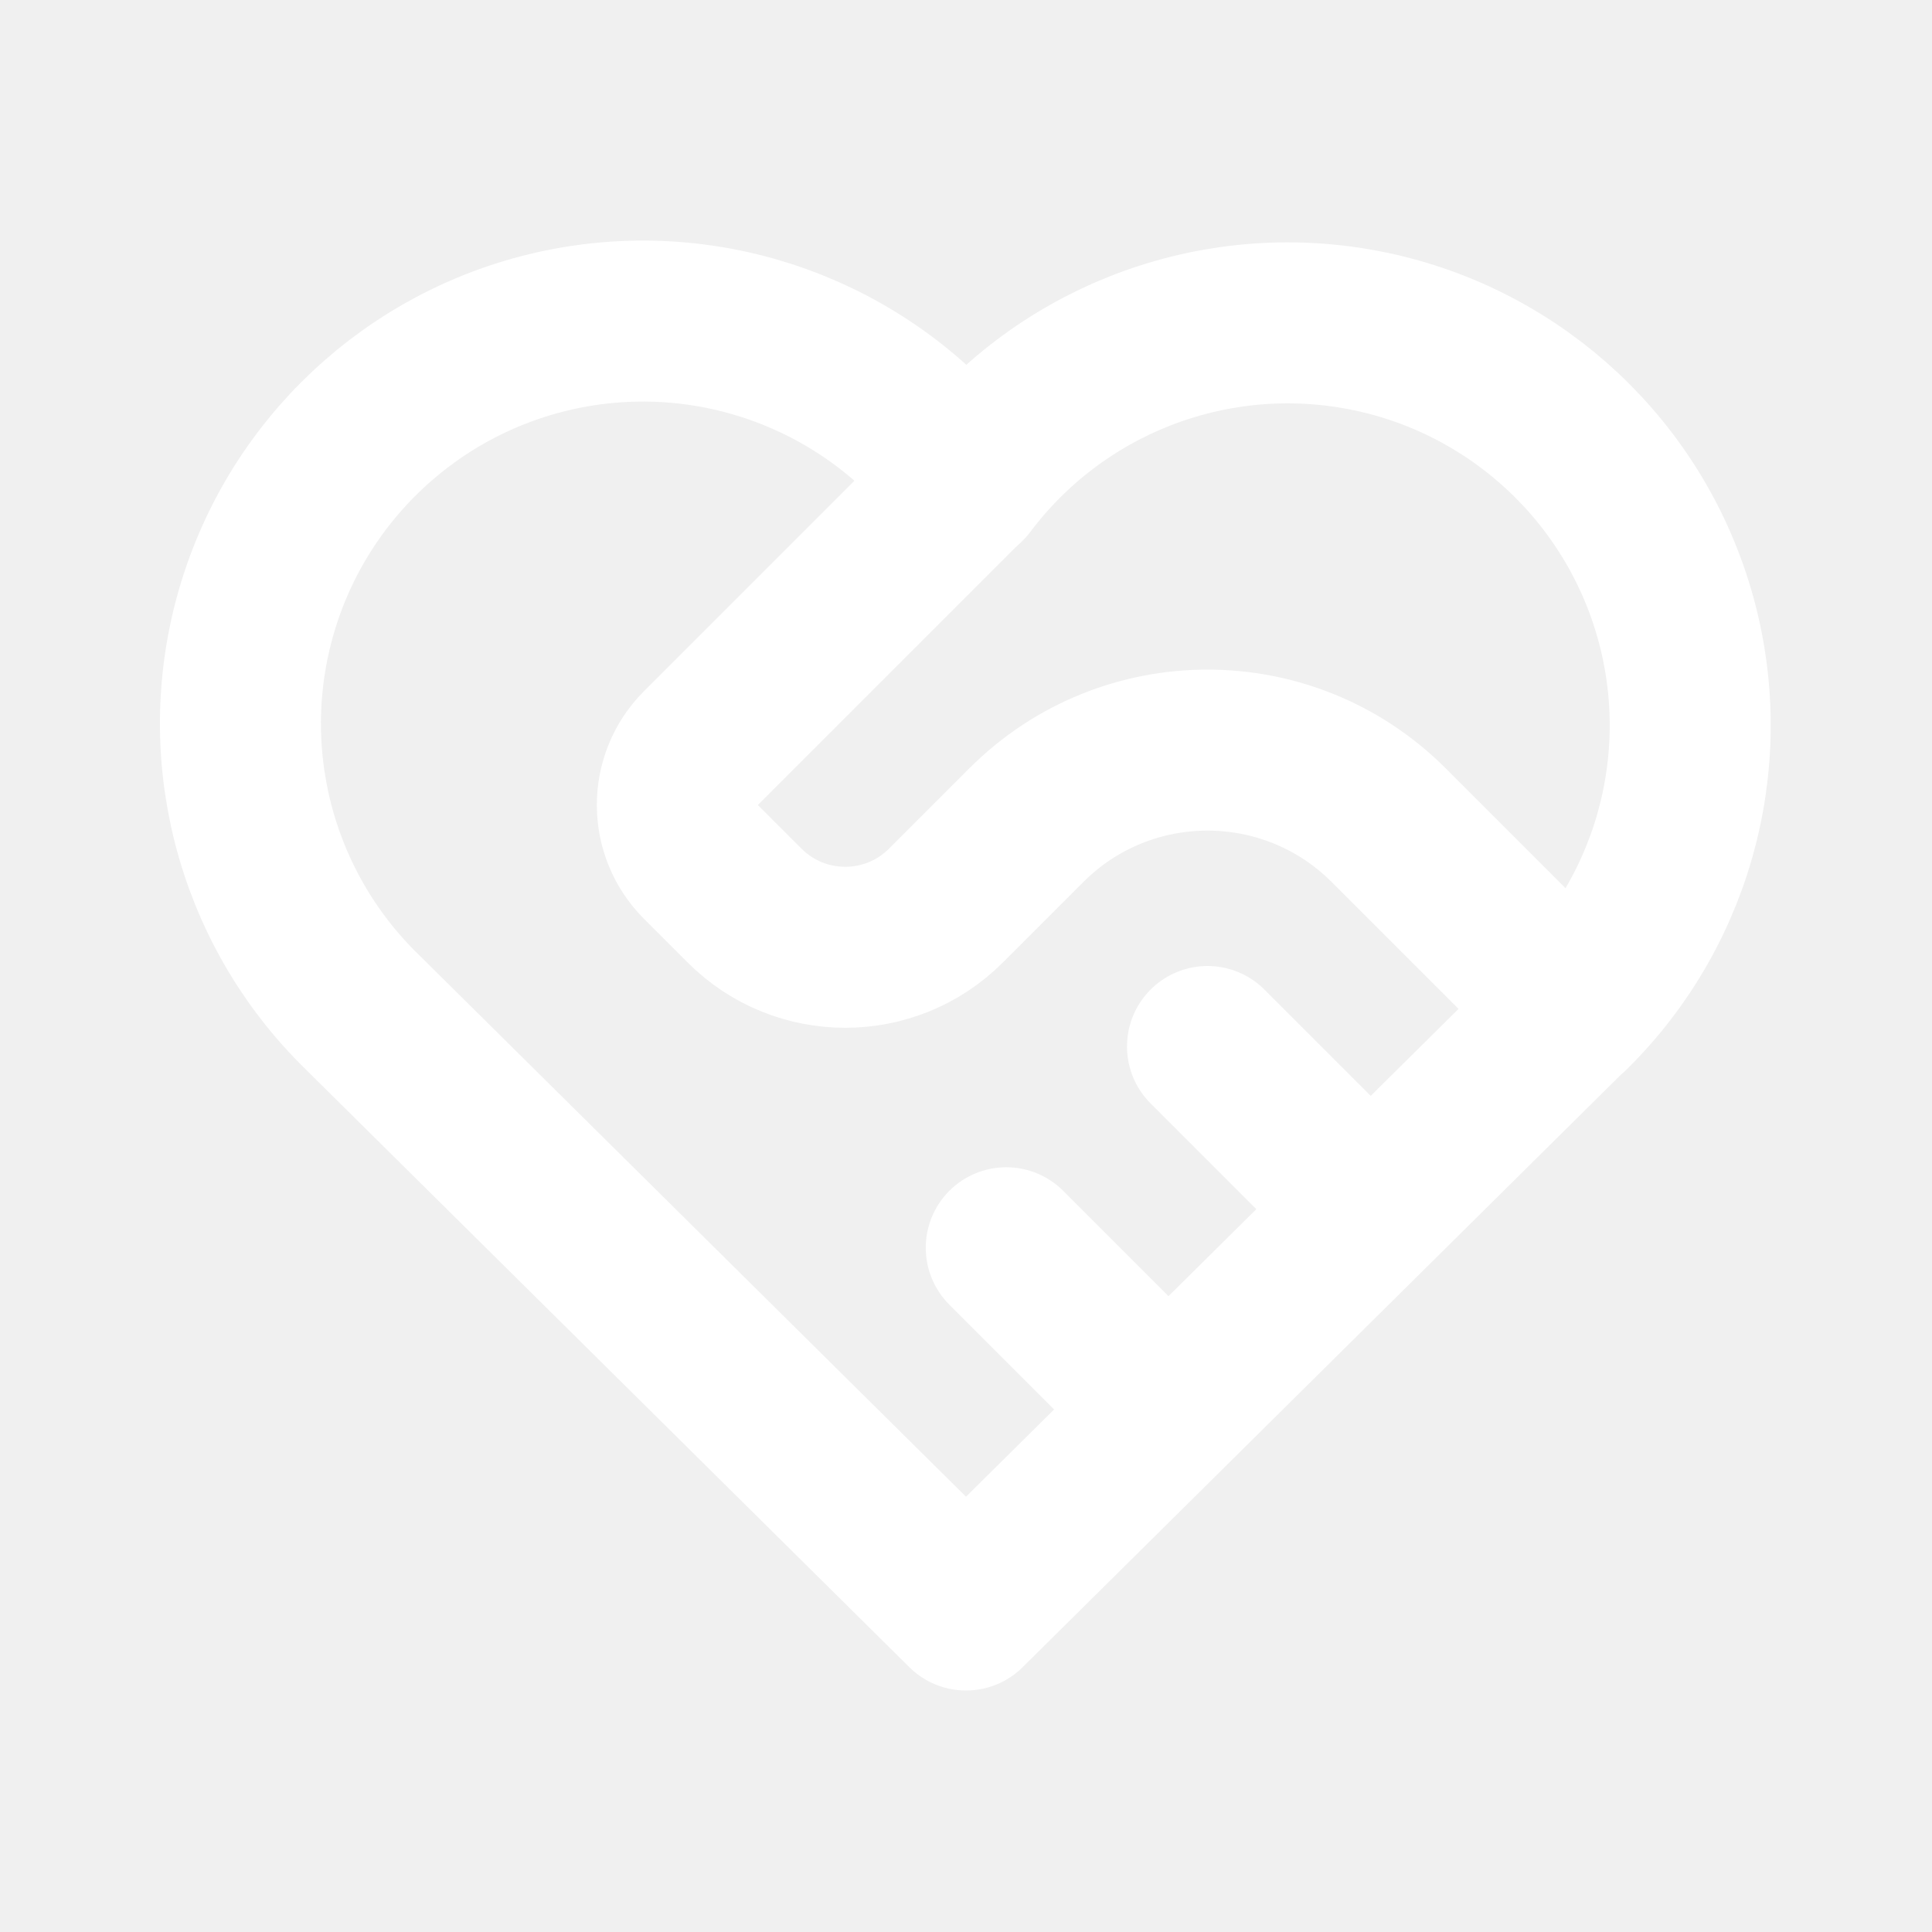
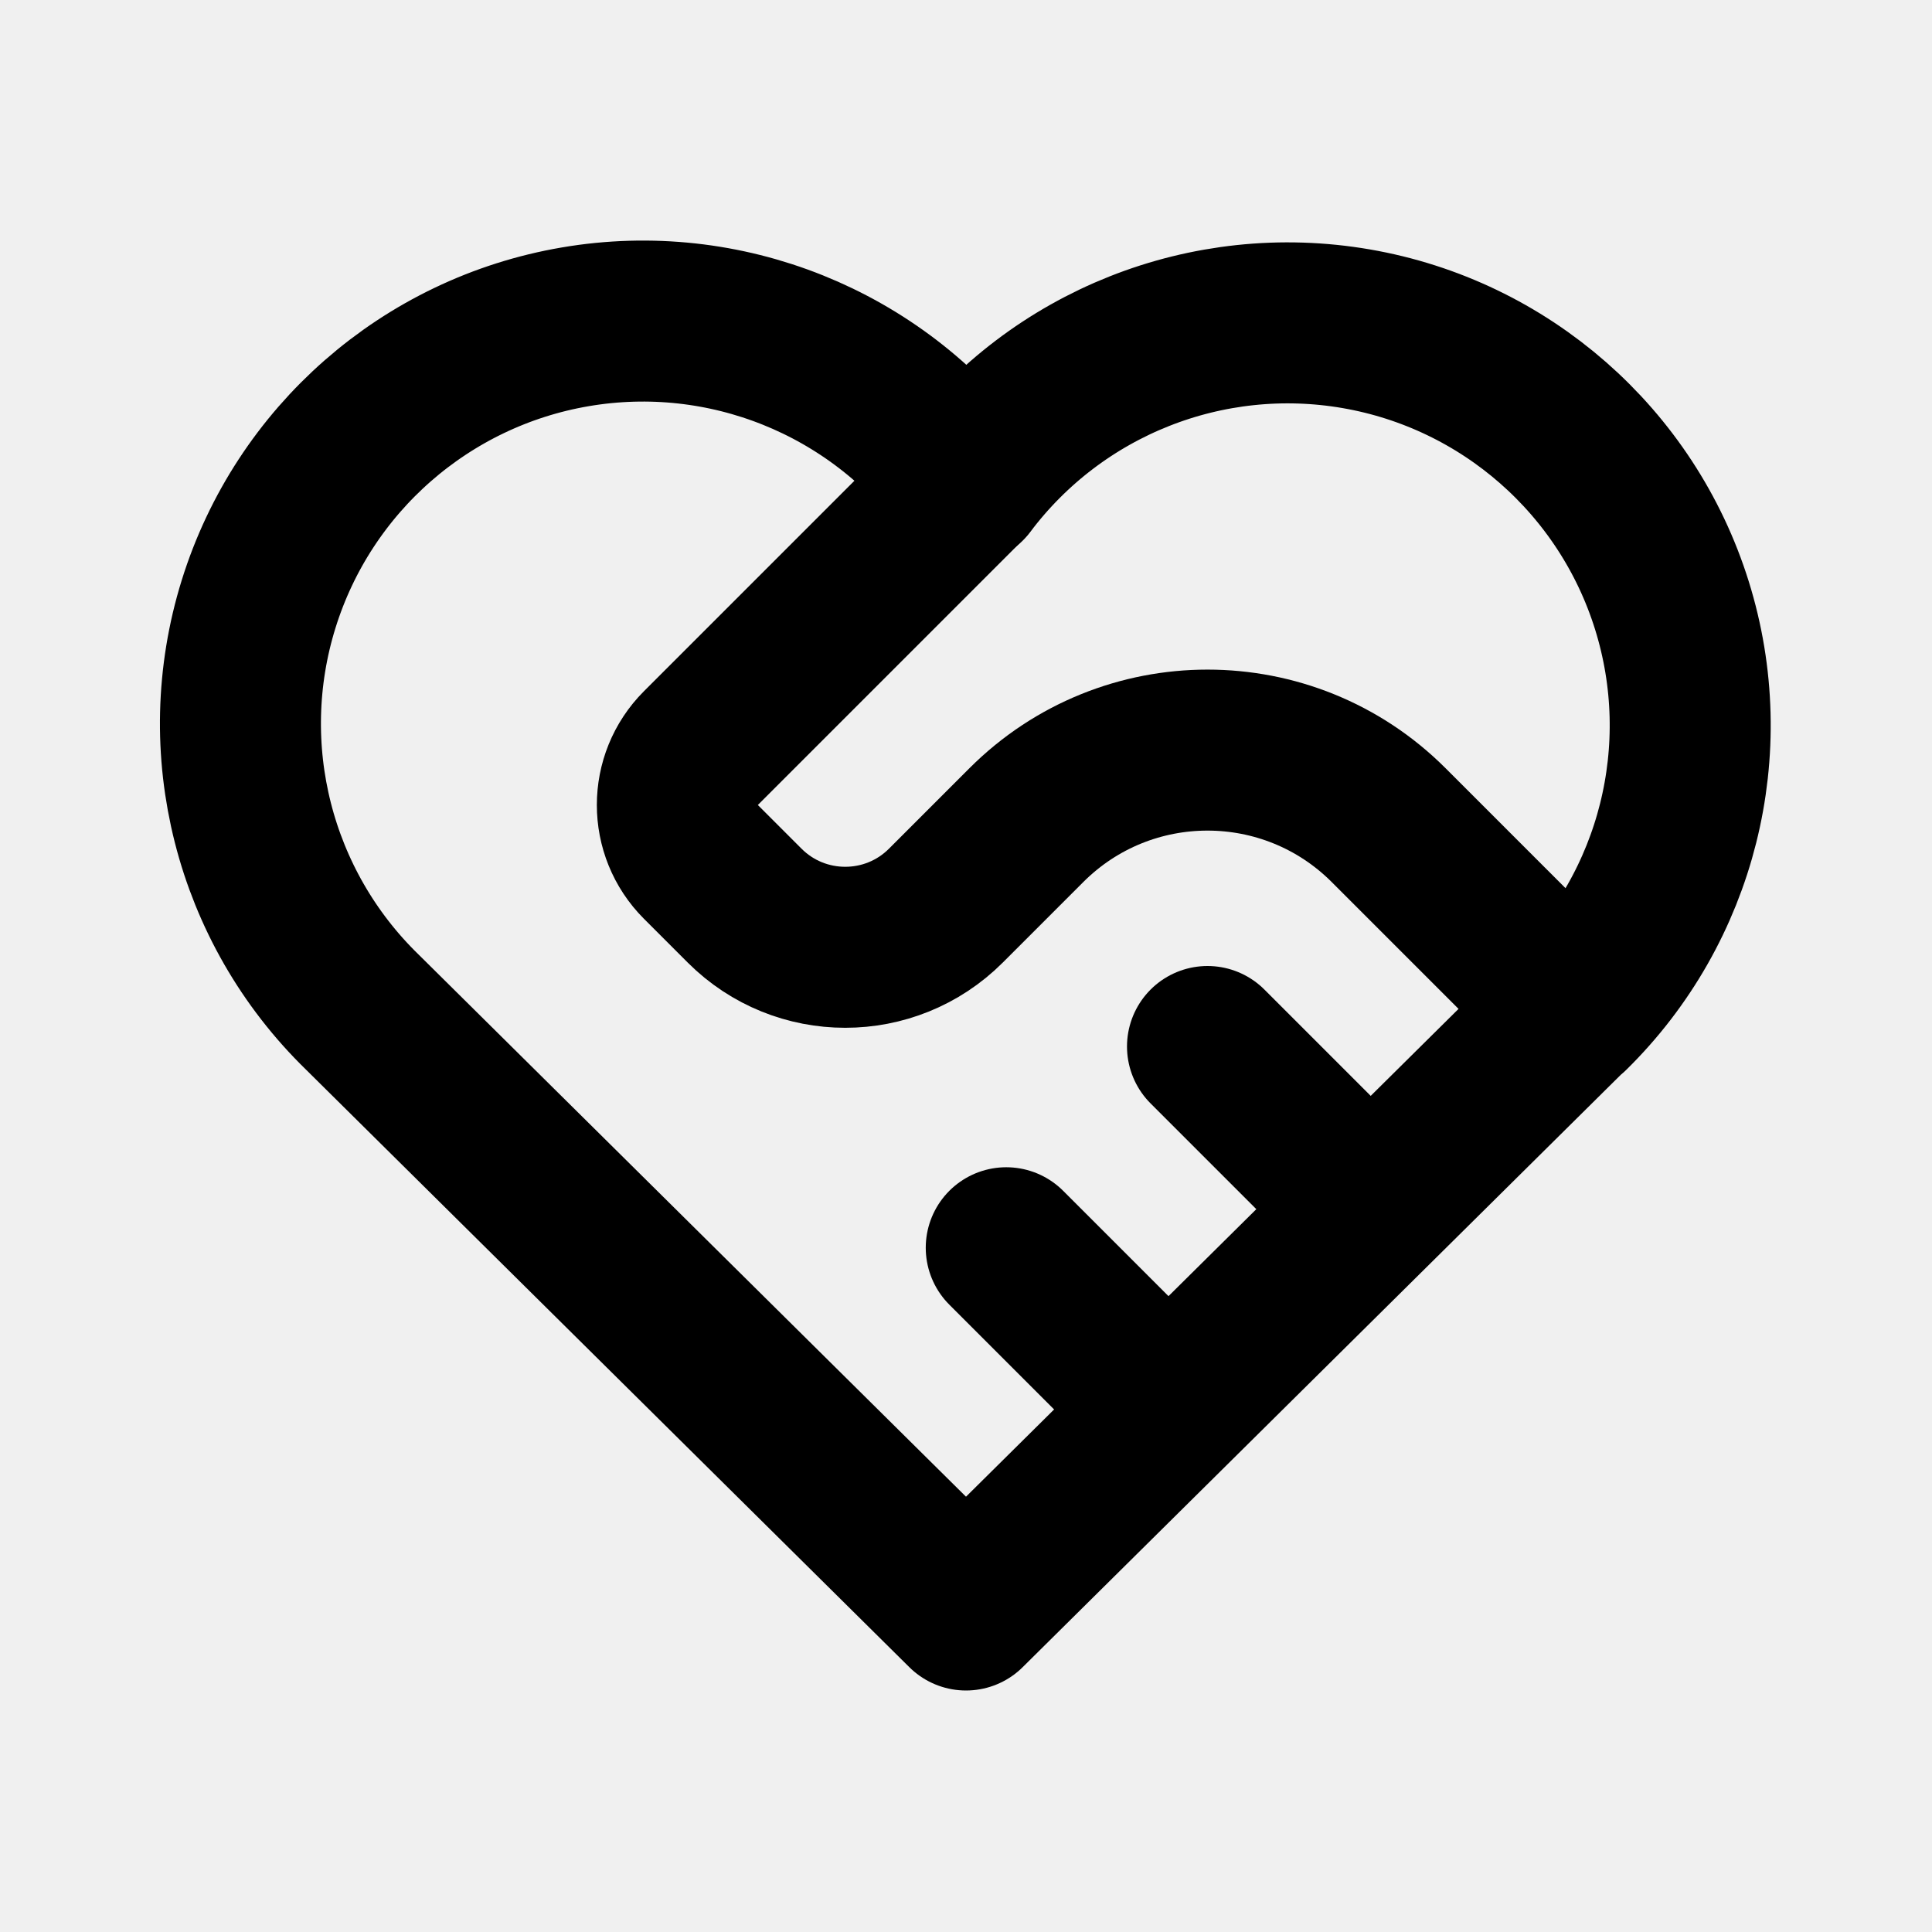
- <svg xmlns="http://www.w3.org/2000/svg" stroke="#fff" fill="none" stroke-width="2" viewBox="0 0 24 24" stroke-linecap="round" stroke-linejoin="round" height="1em" width="1em">
+ <svg xmlns="http://www.w3.org/2000/svg" stroke="currentColor" fill="none" stroke-width="2" viewBox="0 0 24 24" stroke-linecap="round" stroke-linejoin="round" height="1em" width="1em">
  <path stroke="none" d="M0 0h24v24H0z" fill="none" />
  <path d="M19.5 12.572l-7.5 7.428l-7.5 -7.428a5 5 0 1 1 7.5 -6.566a5 5 0 1 1 7.5 6.572" />
  <path d="M12 6l-3.293 3.293a1 1 0 0 0 0 1.414l.543 .543c.69 .69 1.81 .69 2.5 0l1 -1a3.182 3.182 0 0 1 4.5 0l2.25 2.25" />
  <path d="M12.5 15.5l2 2" />
  <path d="M15 13l2 2" />
</svg>
